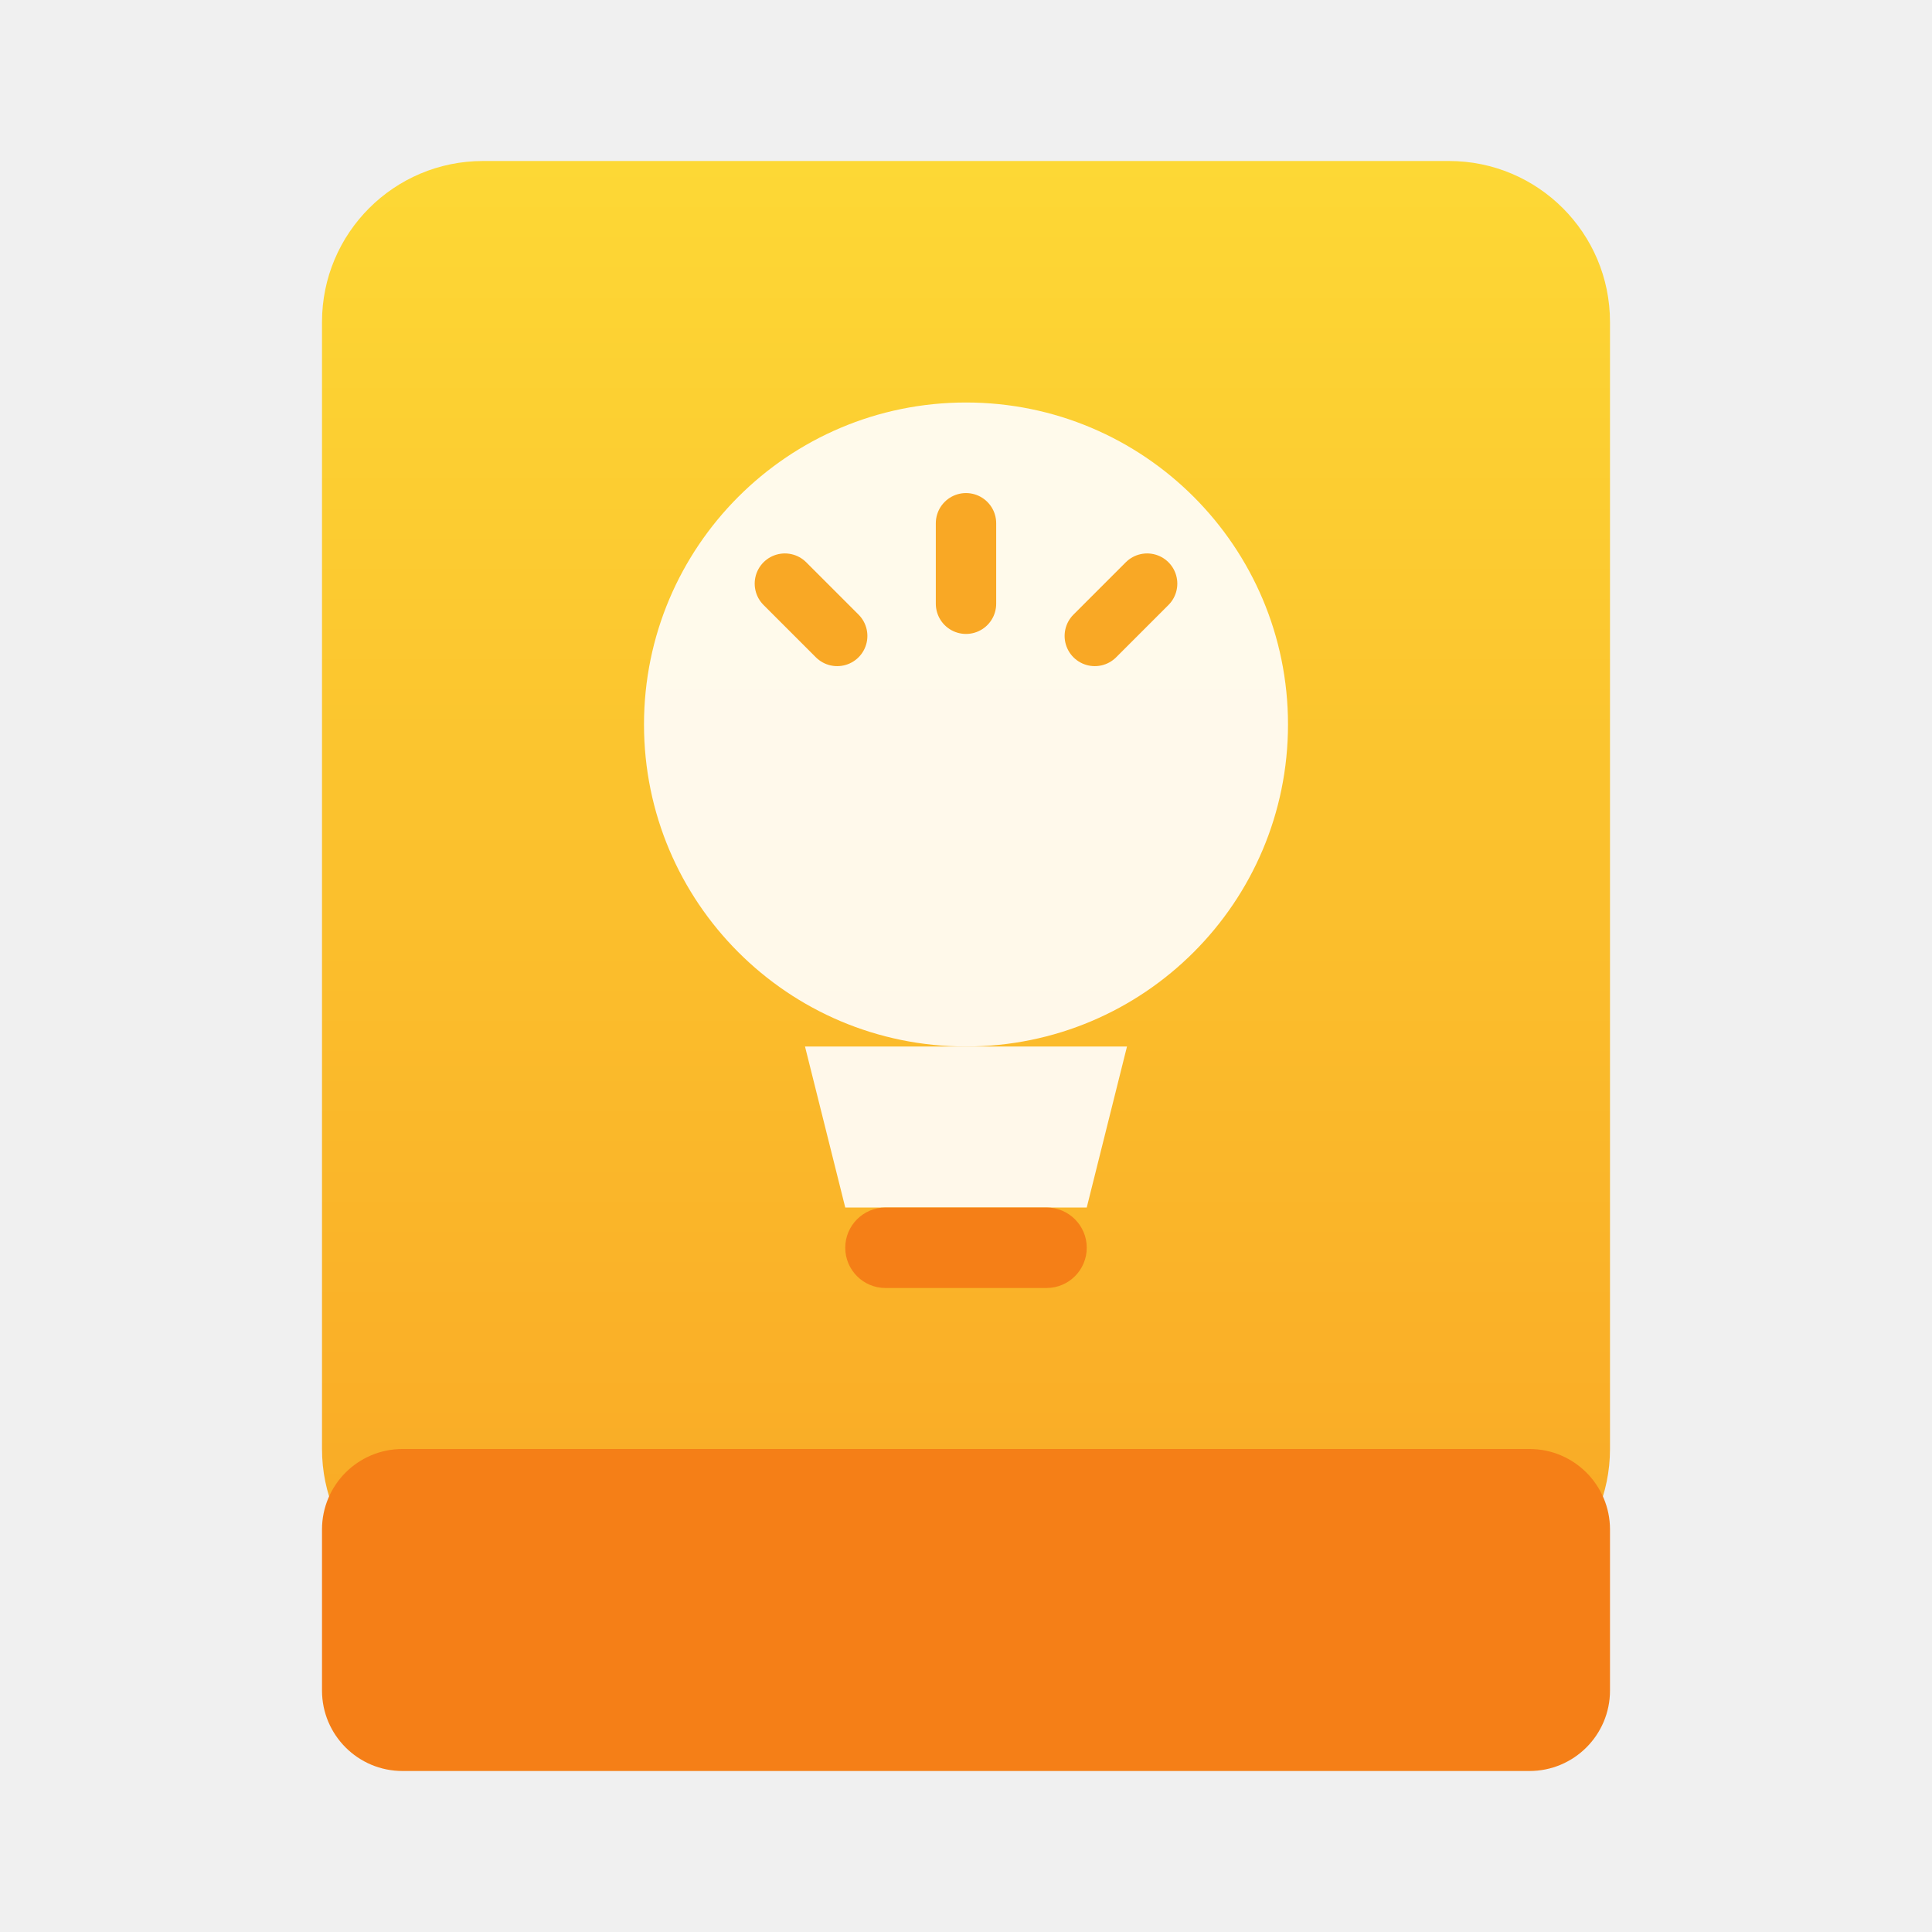
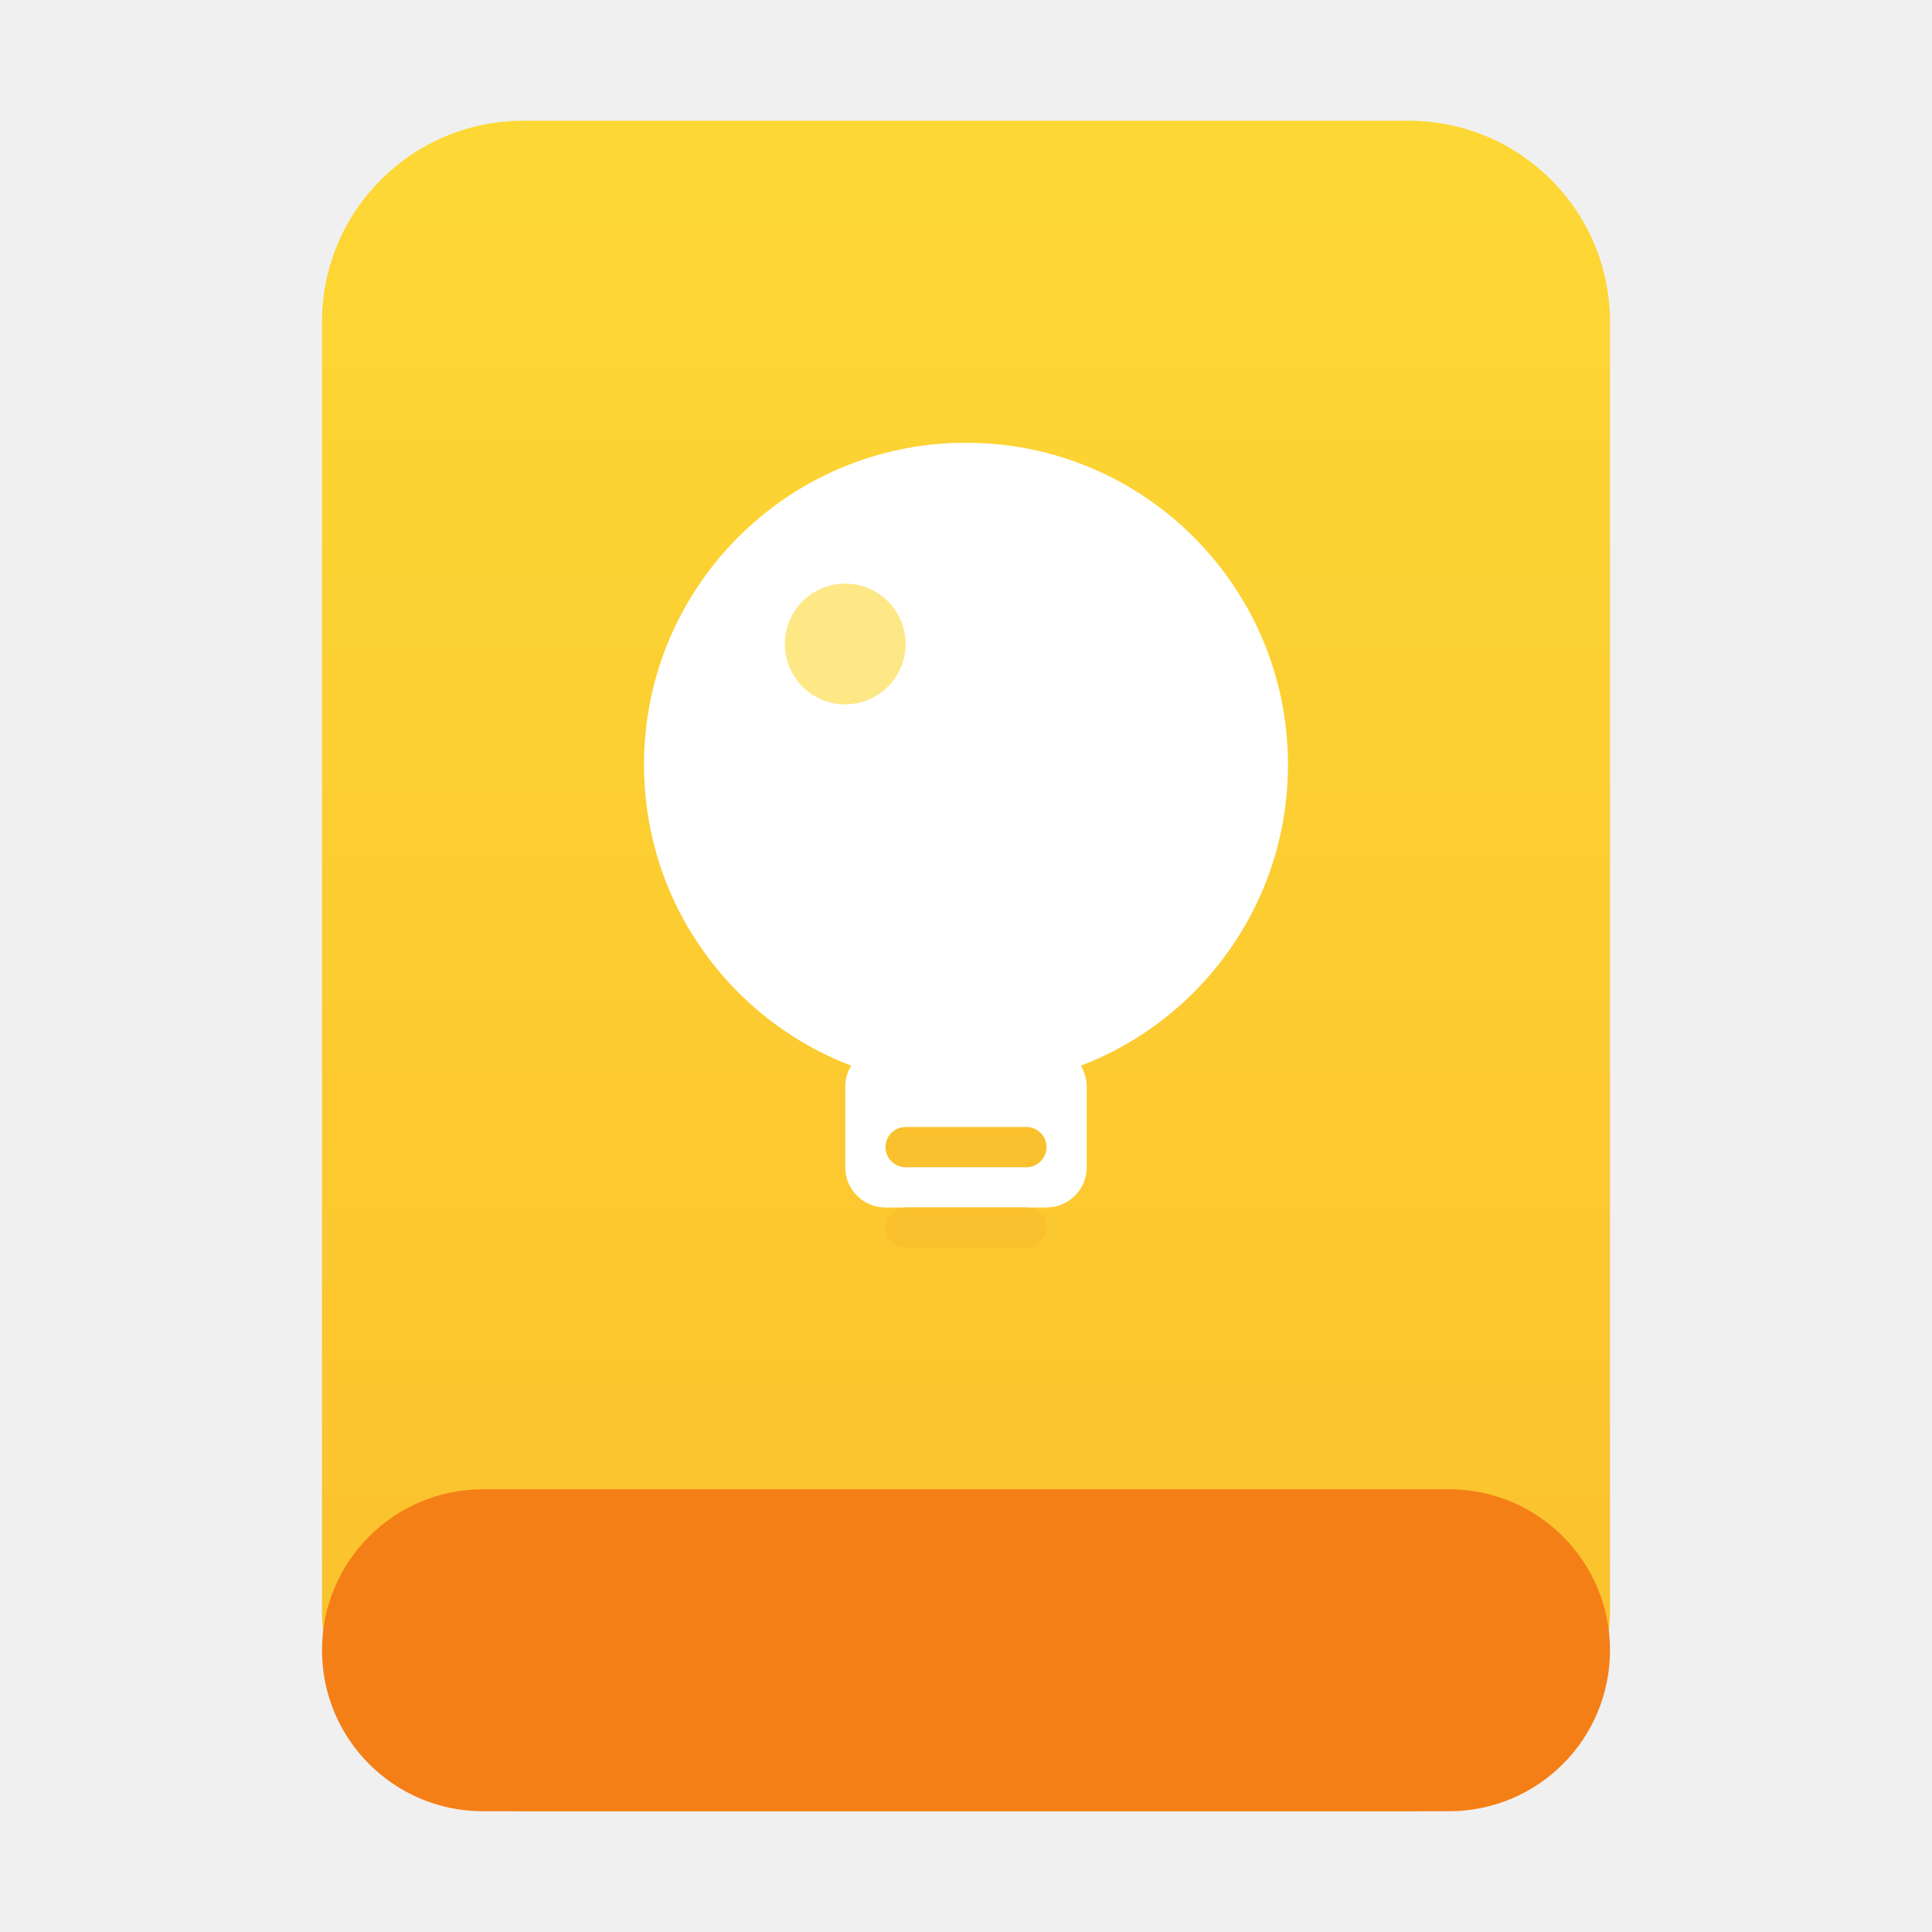
<svg xmlns="http://www.w3.org/2000/svg" viewBox="0 0 48 48">
  <defs>
-     <linearGradient id="kg" x1="0" y1="0" x2="0" y2="1">
+     <linearGradient id="kg1" x1="0" y1="0" x2="0" y2="1">
      <stop offset="0%" stop-color="#FDD835" />
-       <stop offset="100%" stop-color="#F9A825" />
+       <stop offset="100%" stop-color="#FBC02D" />
    </linearGradient>
  </defs>
-   <rect x="8" y="4" width="32" height="36" rx="4" fill="url(#kg)" />
-   <rect x="8" y="36" width="32" height="8" rx="2" fill="#F57F17" />
-   <circle cx="24" cy="18" r="8" fill="#fff" opacity="0.9" />
-   <path fill="#fff" opacity="0.9" d="M20 26h8l-1 4h-6z" />
-   <rect x="21" y="30" width="6" height="2" rx="1" fill="#F57F17" />
-   <line x1="24" y1="13" x2="24" y2="15" stroke="#F9A825" stroke-width="1.5" stroke-linecap="round" />
-   <line x1="19.5" y1="14.5" x2="20.8" y2="15.8" stroke="#F9A825" stroke-width="1.5" stroke-linecap="round" />
-   <line x1="28.5" y1="14.5" x2="27.2" y2="15.8" stroke="#F9A825" stroke-width="1.5" stroke-linecap="round" />
+   <rect x="8" y="3" width="32" height="42" rx="5" fill="url(#kg1)" />
+   <rect x="8" y="37" width="32" height="8" rx="4" fill="#F57F17" />
+   <circle cx="24" cy="19" r="8" fill="#fff" />
+   <rect x="21" y="26" width="6" height="4" rx="1" fill="#fff" />
+   <rect x="22" y="28" width="4" height="1" rx="0.5" fill="#FBC02D" />
+   <rect x="22" y="30" width="4" height="1" rx="0.5" fill="#FBC02D" />
+   <circle cx="21" cy="16" r="1.5" fill="#FDD835" opacity="0.6" />
</svg>
